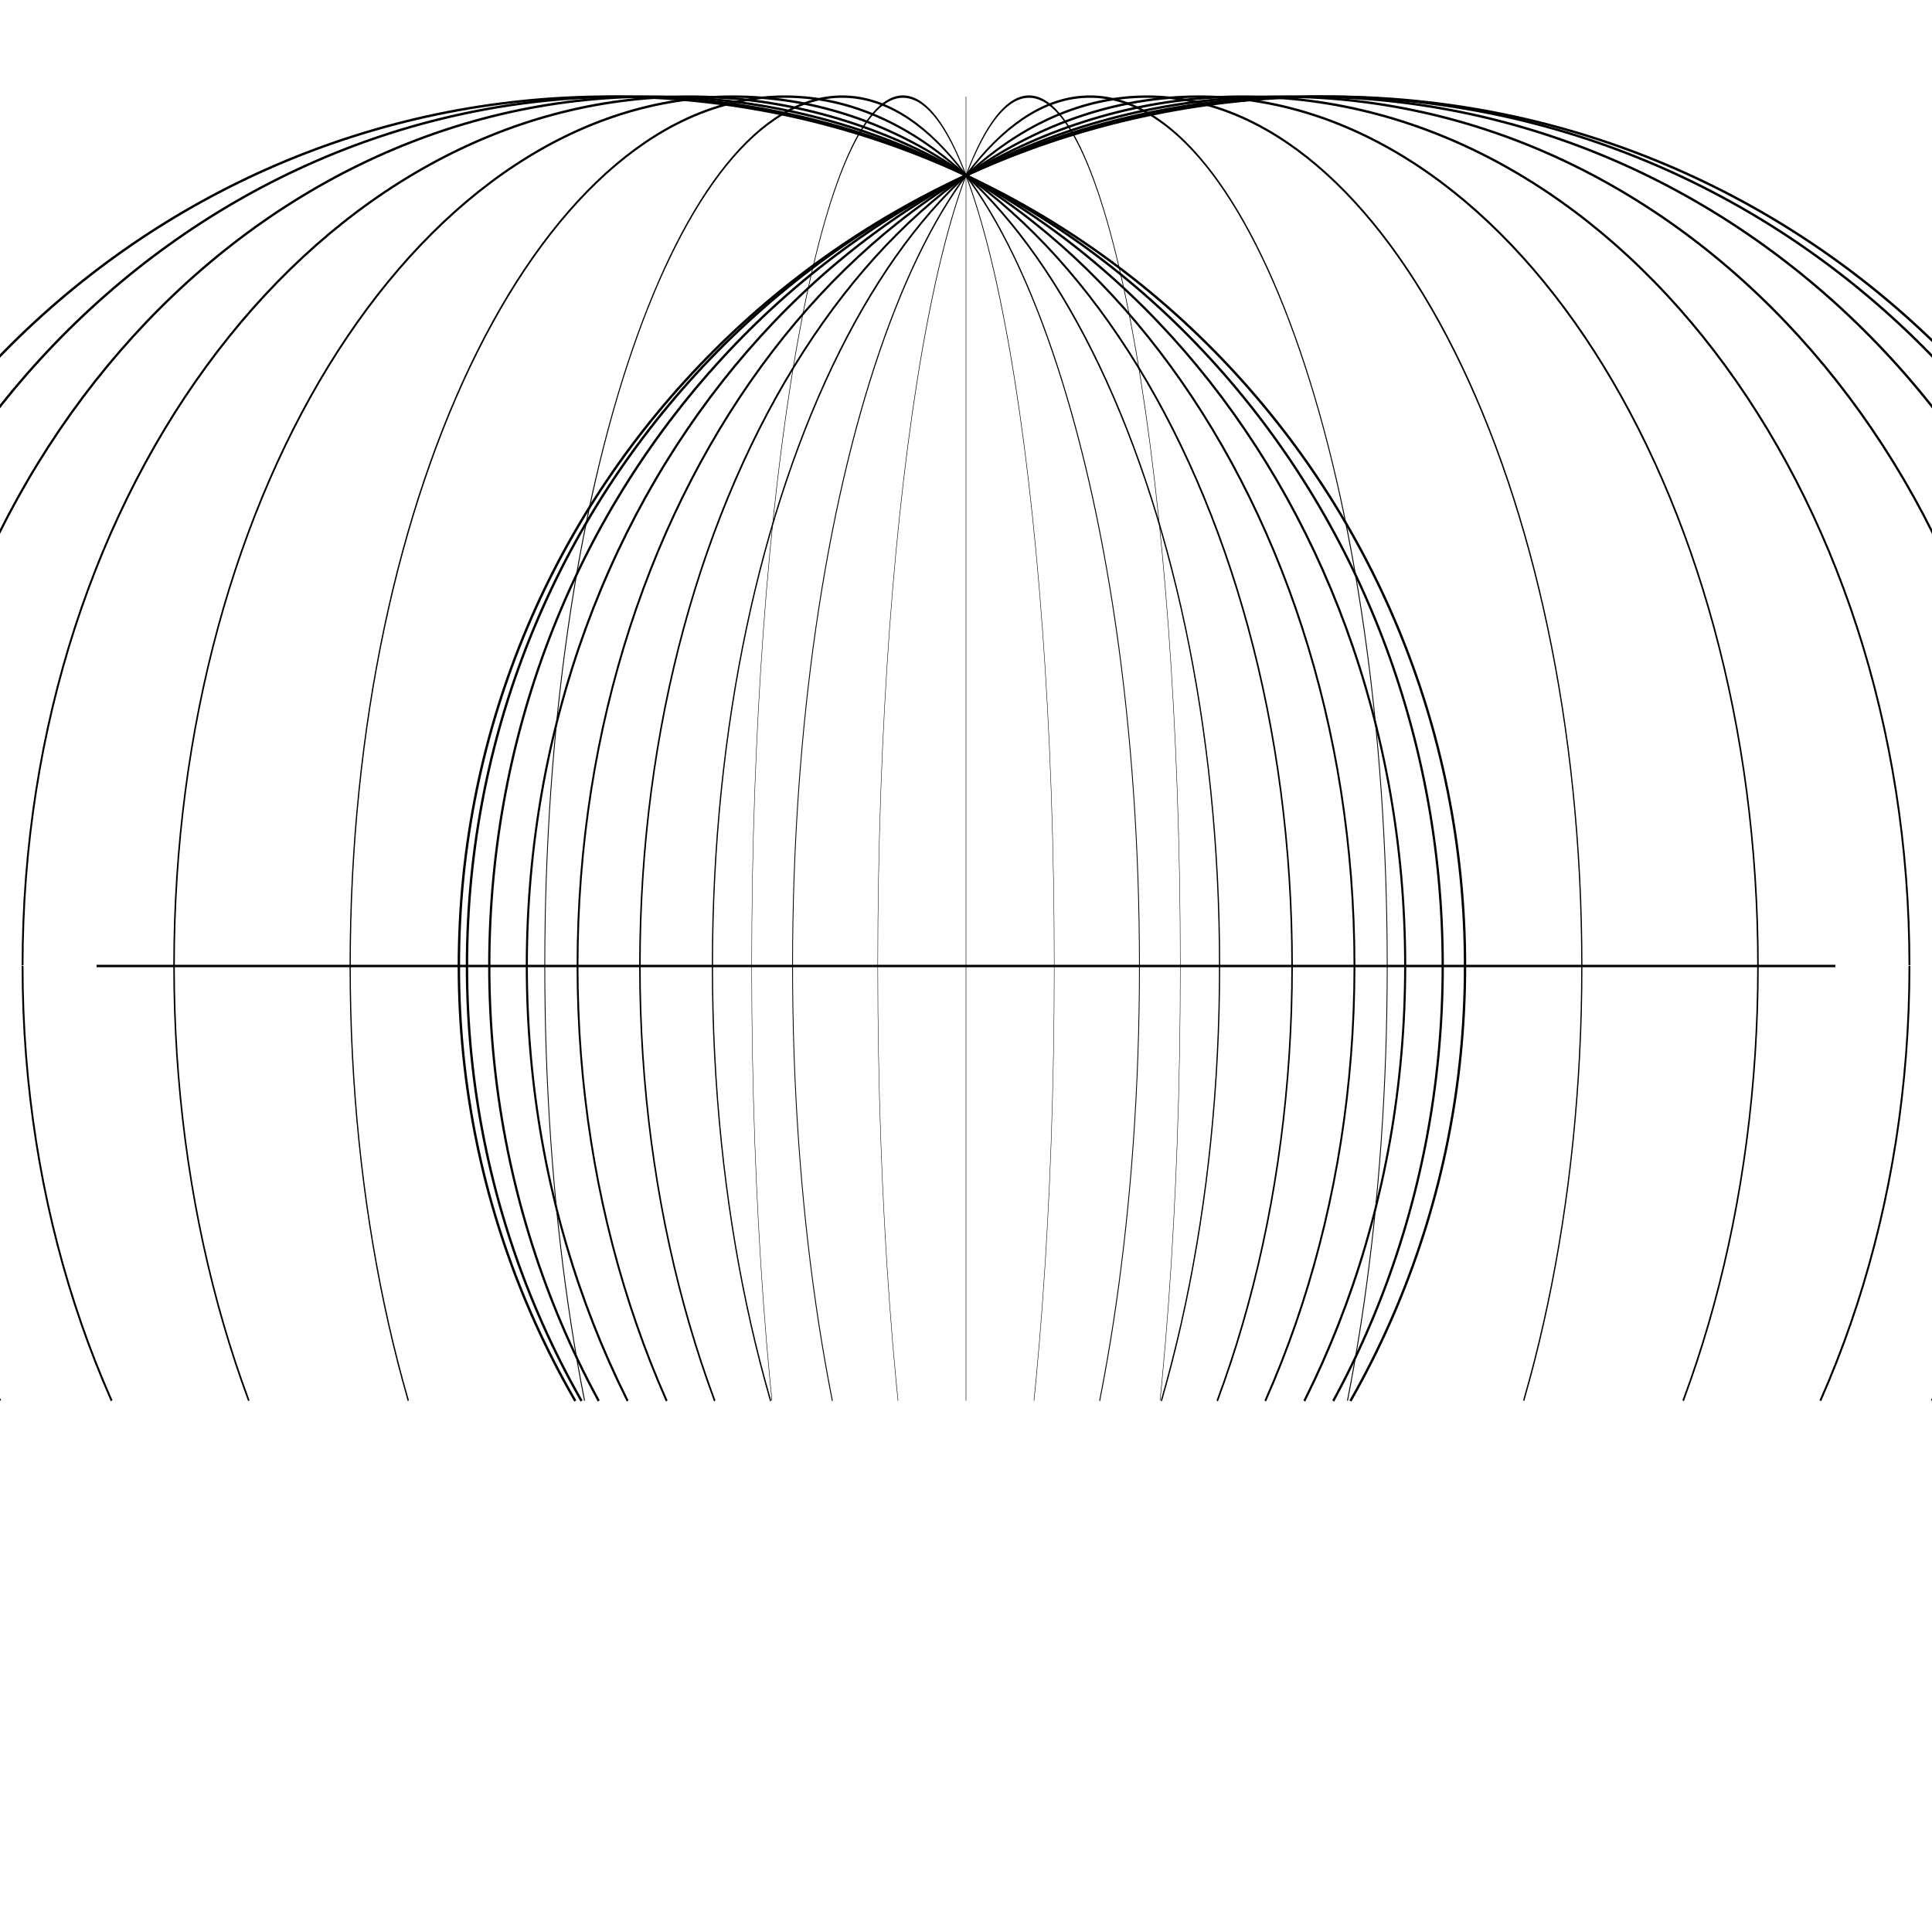
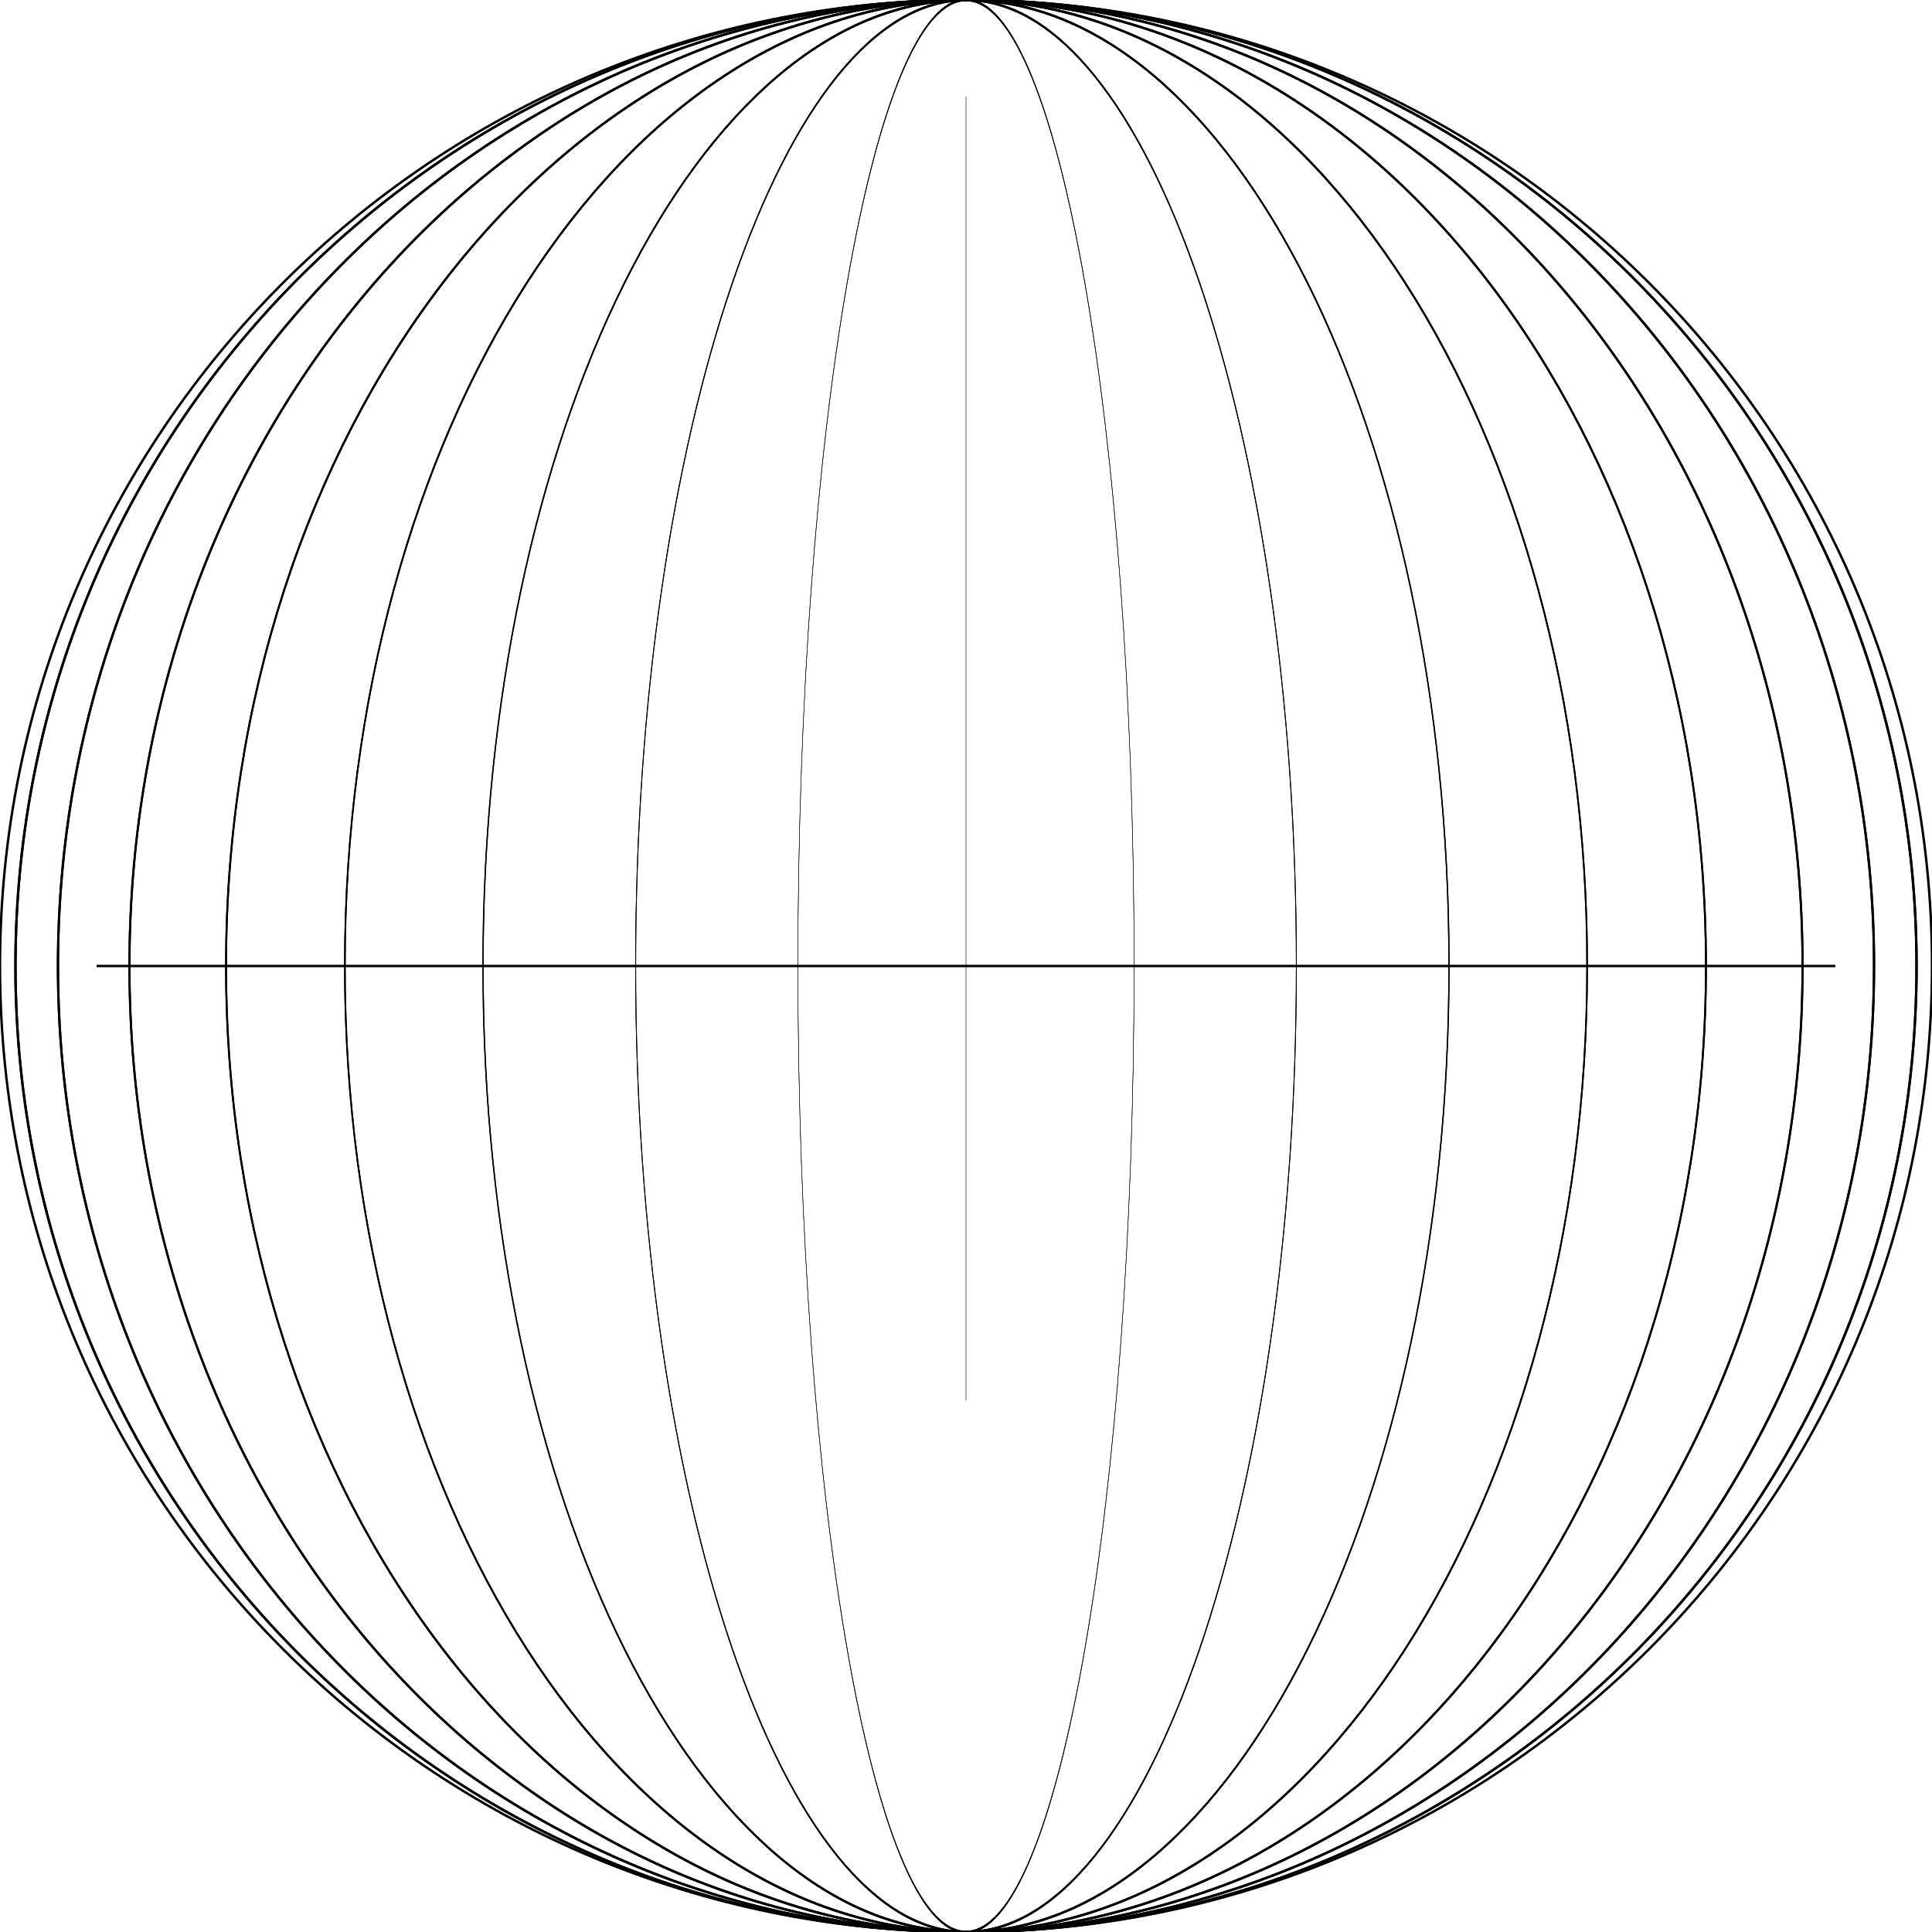
<svg xmlns="http://www.w3.org/2000/svg" viewBox="0 0 800 800">
  <defs>
-     <circle id="grad" r="360" cx="150" fill="none" stroke="#000" stroke-dasharray="188.5 754 1319.5" />
+     <circle id="grad" r="400" cx="0" fill="none" stroke="#000" />
    <polygon id="compass" fill="none" stroke="#000" points="7,7 50,0 7,-7 0,-50 -7,-7 -50,0 -7,7 0,50" />
  </defs>
  <defs>
    <g id="rose">
      <use href="#compass" transform="scale(7,7)" stroke-width="0.143" />
      <use href="#compass" transform="scale(5,5) rotate(45)" stroke-width="0.167" />
      <use href="#compass" transform="scale(3,3) rotate(22.5)" stroke-width="0.33" />
      <use href="#compass" transform="scale(3,3) rotate(67.5)" stroke-width="0.33" />
    </g>
  </defs>
  <g transform="translate(400,400)">
    <use href="#grad" transform="scale(1,1)" />
    <use href="#grad" transform="scale(0.984,1)" />
    <use href="#grad" transform="scale(0.94,1)" />
    <use href="#grad" transform="scale(0.866,1)" />
    <use href="#grad" transform="scale(0.766,1)" />
    <use href="#grad" transform="scale(0.643,1)" />
    <use href="#grad" transform="scale(0.5,1)" />
    <use href="#grad" transform="scale(0.342,1)" />
    <use href="#grad" transform="scale(0.174,1)" />
    <use href="#grad" transform="scale(0,1)" />
    <use href="#grad" transform="scale(-0.174,1)" />
    <use href="#grad" transform="scale(-0.342,1)" />
    <use href="#grad" transform="scale(-0.5,1)" />
    <use href="#grad" transform="scale(-0.643,1)" />
    <use href="#grad" transform="scale(-0.766,1)" />
    <use href="#grad" transform="scale(-0.866,1)" />
    <use href="#grad" transform="scale(-0.94,1)" />
    <use href="#grad" transform="scale(-0.984,1)" />
    <path d="M0,-360 0,180z" stroke="#000" stroke-width=".2" />
    <path d="M-360,0 360,0z" stroke="#000" stroke-width="1" />
  </g>
</svg>
